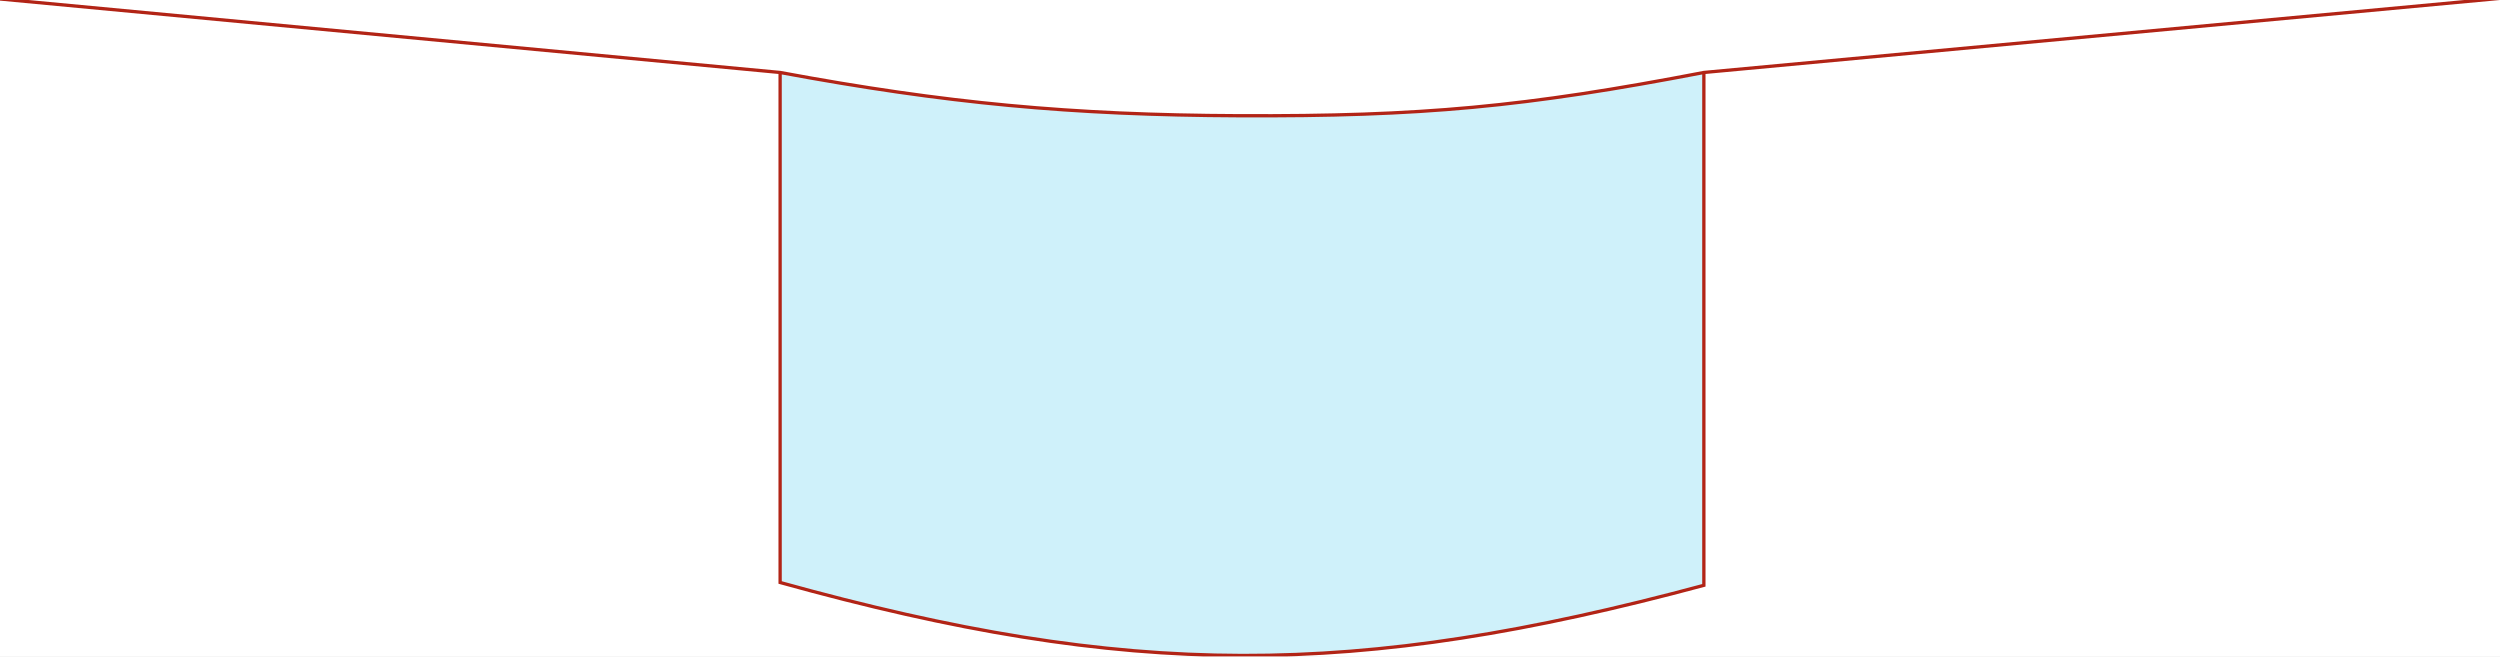
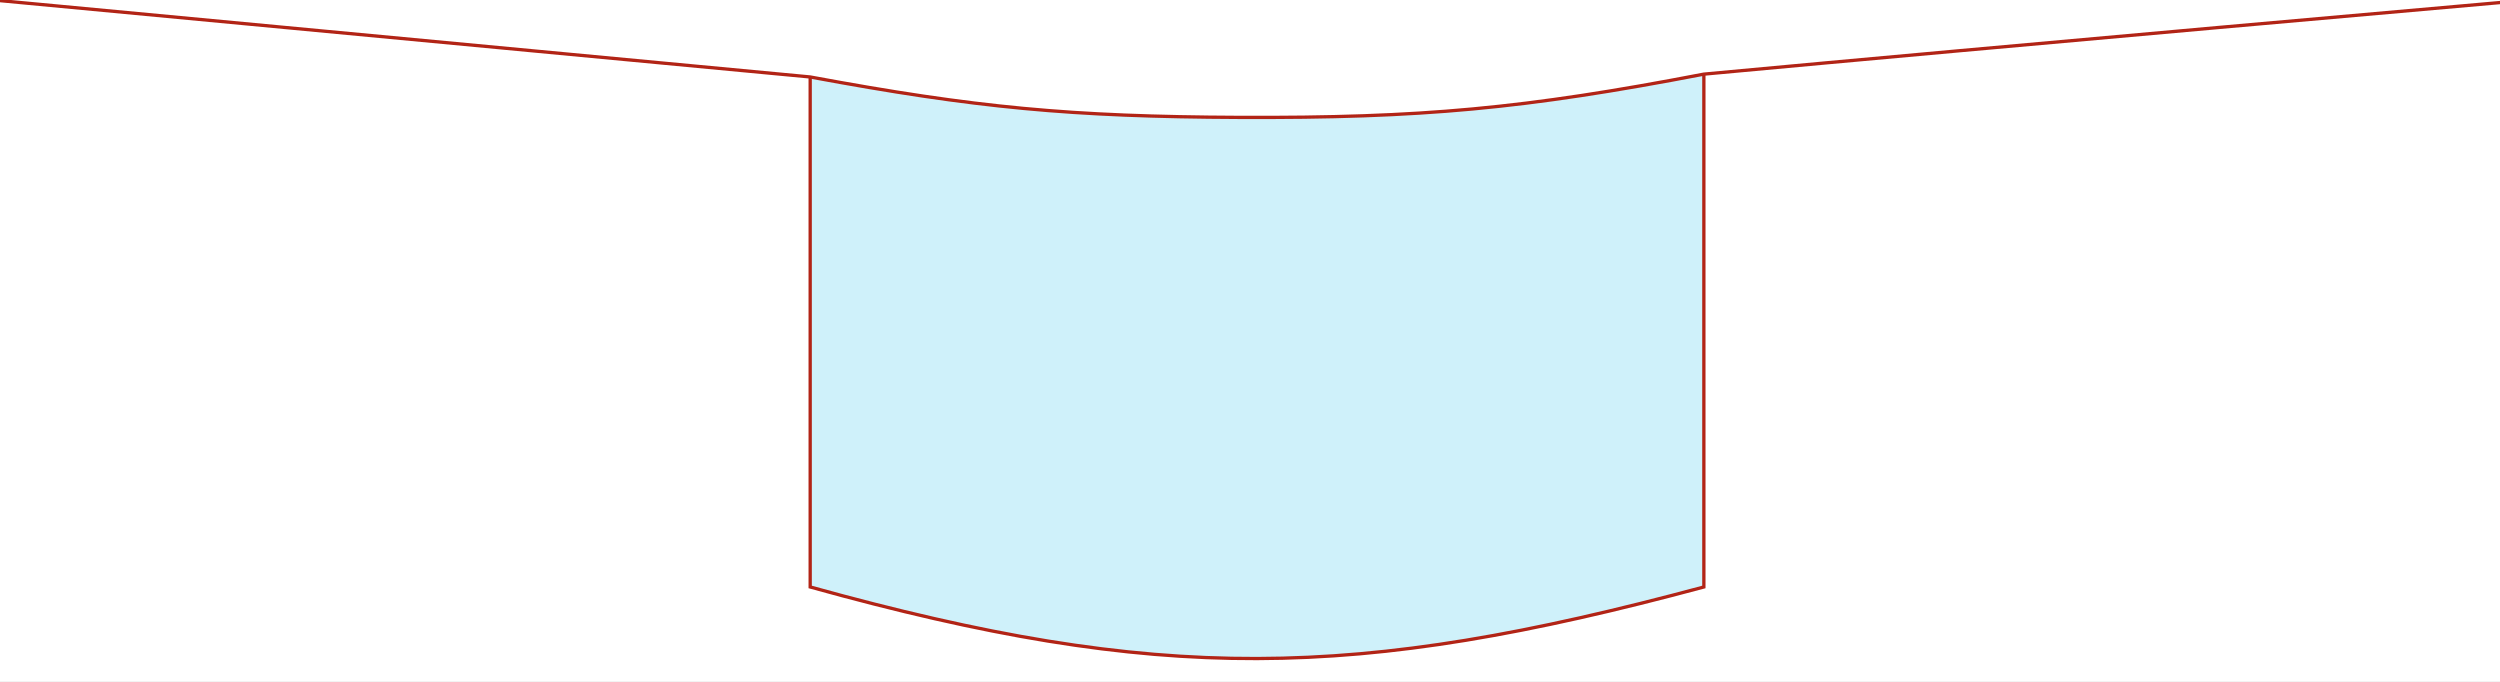
- <svg xmlns="http://www.w3.org/2000/svg" width="1512" height="397" viewBox="0 0 1512 397" fill="none">
-   <g clip-path="url(#clip0_172_662)">
-     <rect width="1512" height="397" fill="white" />
-     <path d="M1030.5 43.835C922.271 64.646 859.711 70.471 749.5 70C647.711 69.565 571.895 62.421 471.817 43.835V352.287C682.863 410.923 819.486 410.807 1030.5 354V43.835Z" fill="#CFF1FA" />
-     <path d="M1512 -1L1030.5 43.835C922.271 64.646 859.711 70.471 749.5 70C647.711 69.565 571.895 62.421 471.817 43.835L-4 -1M1030.5 43.835V354C819.486 410.807 682.863 410.923 471.817 352.287V43.835" stroke-width="2" stroke="#B22416" />
+ <svg xmlns="http://www.w3.org/2000/svg" width="1512" height="412" viewBox="0 0 1512 412" fill="none">
+   <g clip-path="url(#clip0_261_419)">
+     <rect width="1512" height="412" fill="white" />
+     <path d="M1030.5 44.835C922.271 65.646 859.711 71.471 749.5 71C647.711 70.565 590.079 65.135 490 46.548V355C701.046 413.636 819.486 411.807 1030.5 355V44.835Z" fill="#CFF1FA" />
+     <path d="M1512.5 1.5C1512.5 1.5 1218.54 27.326 1030.5 44.835C922.271 65.646 859.711 71.471 749.5 71C647.711 70.565 590.079 65.135 490 46.548L-4 0M1030.5 44.835V355C819.486 411.807 701.046 413.636 490 355V46.548" stroke-width="2" stroke="#B22416" />
  </g>
  <defs>
-     <clipPath id="clip0_172_662">
-       <rect width="1512" height="397" fill="white" />
+     <clipPath id="clip0_261_419">
+       <rect width="1512" height="412" fill="white" />
    </clipPath>
  </defs>
</svg>
